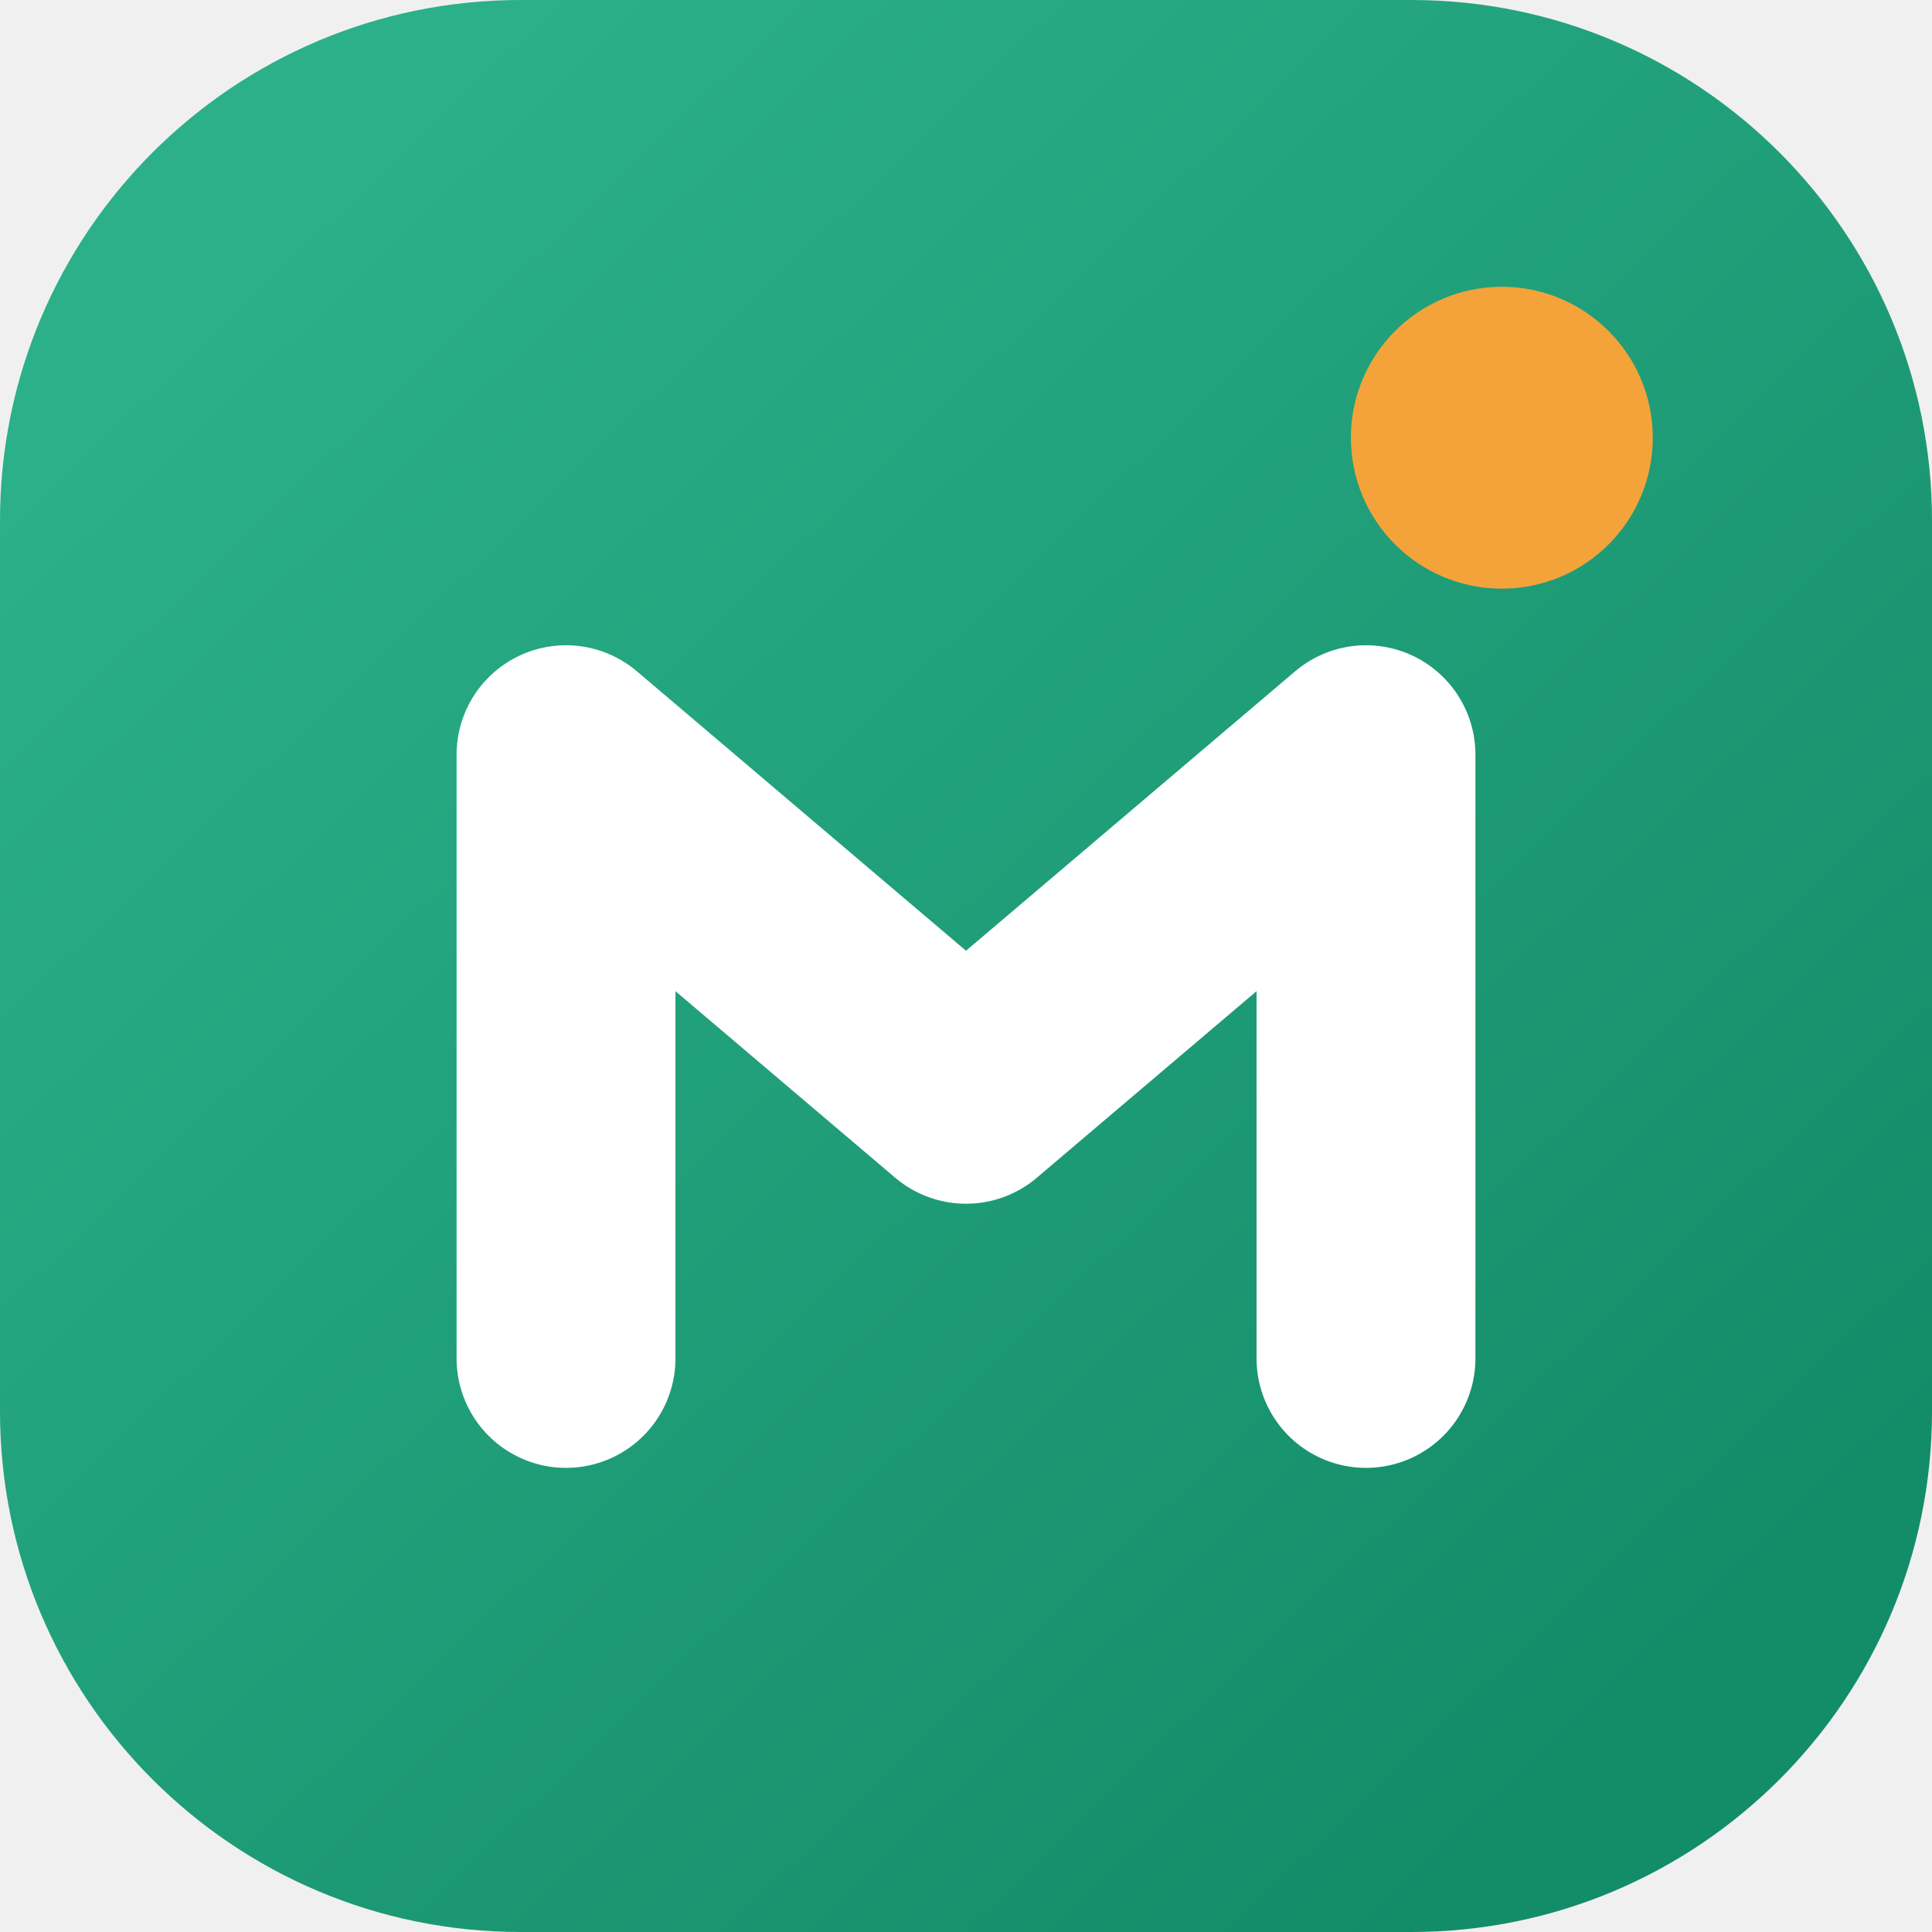
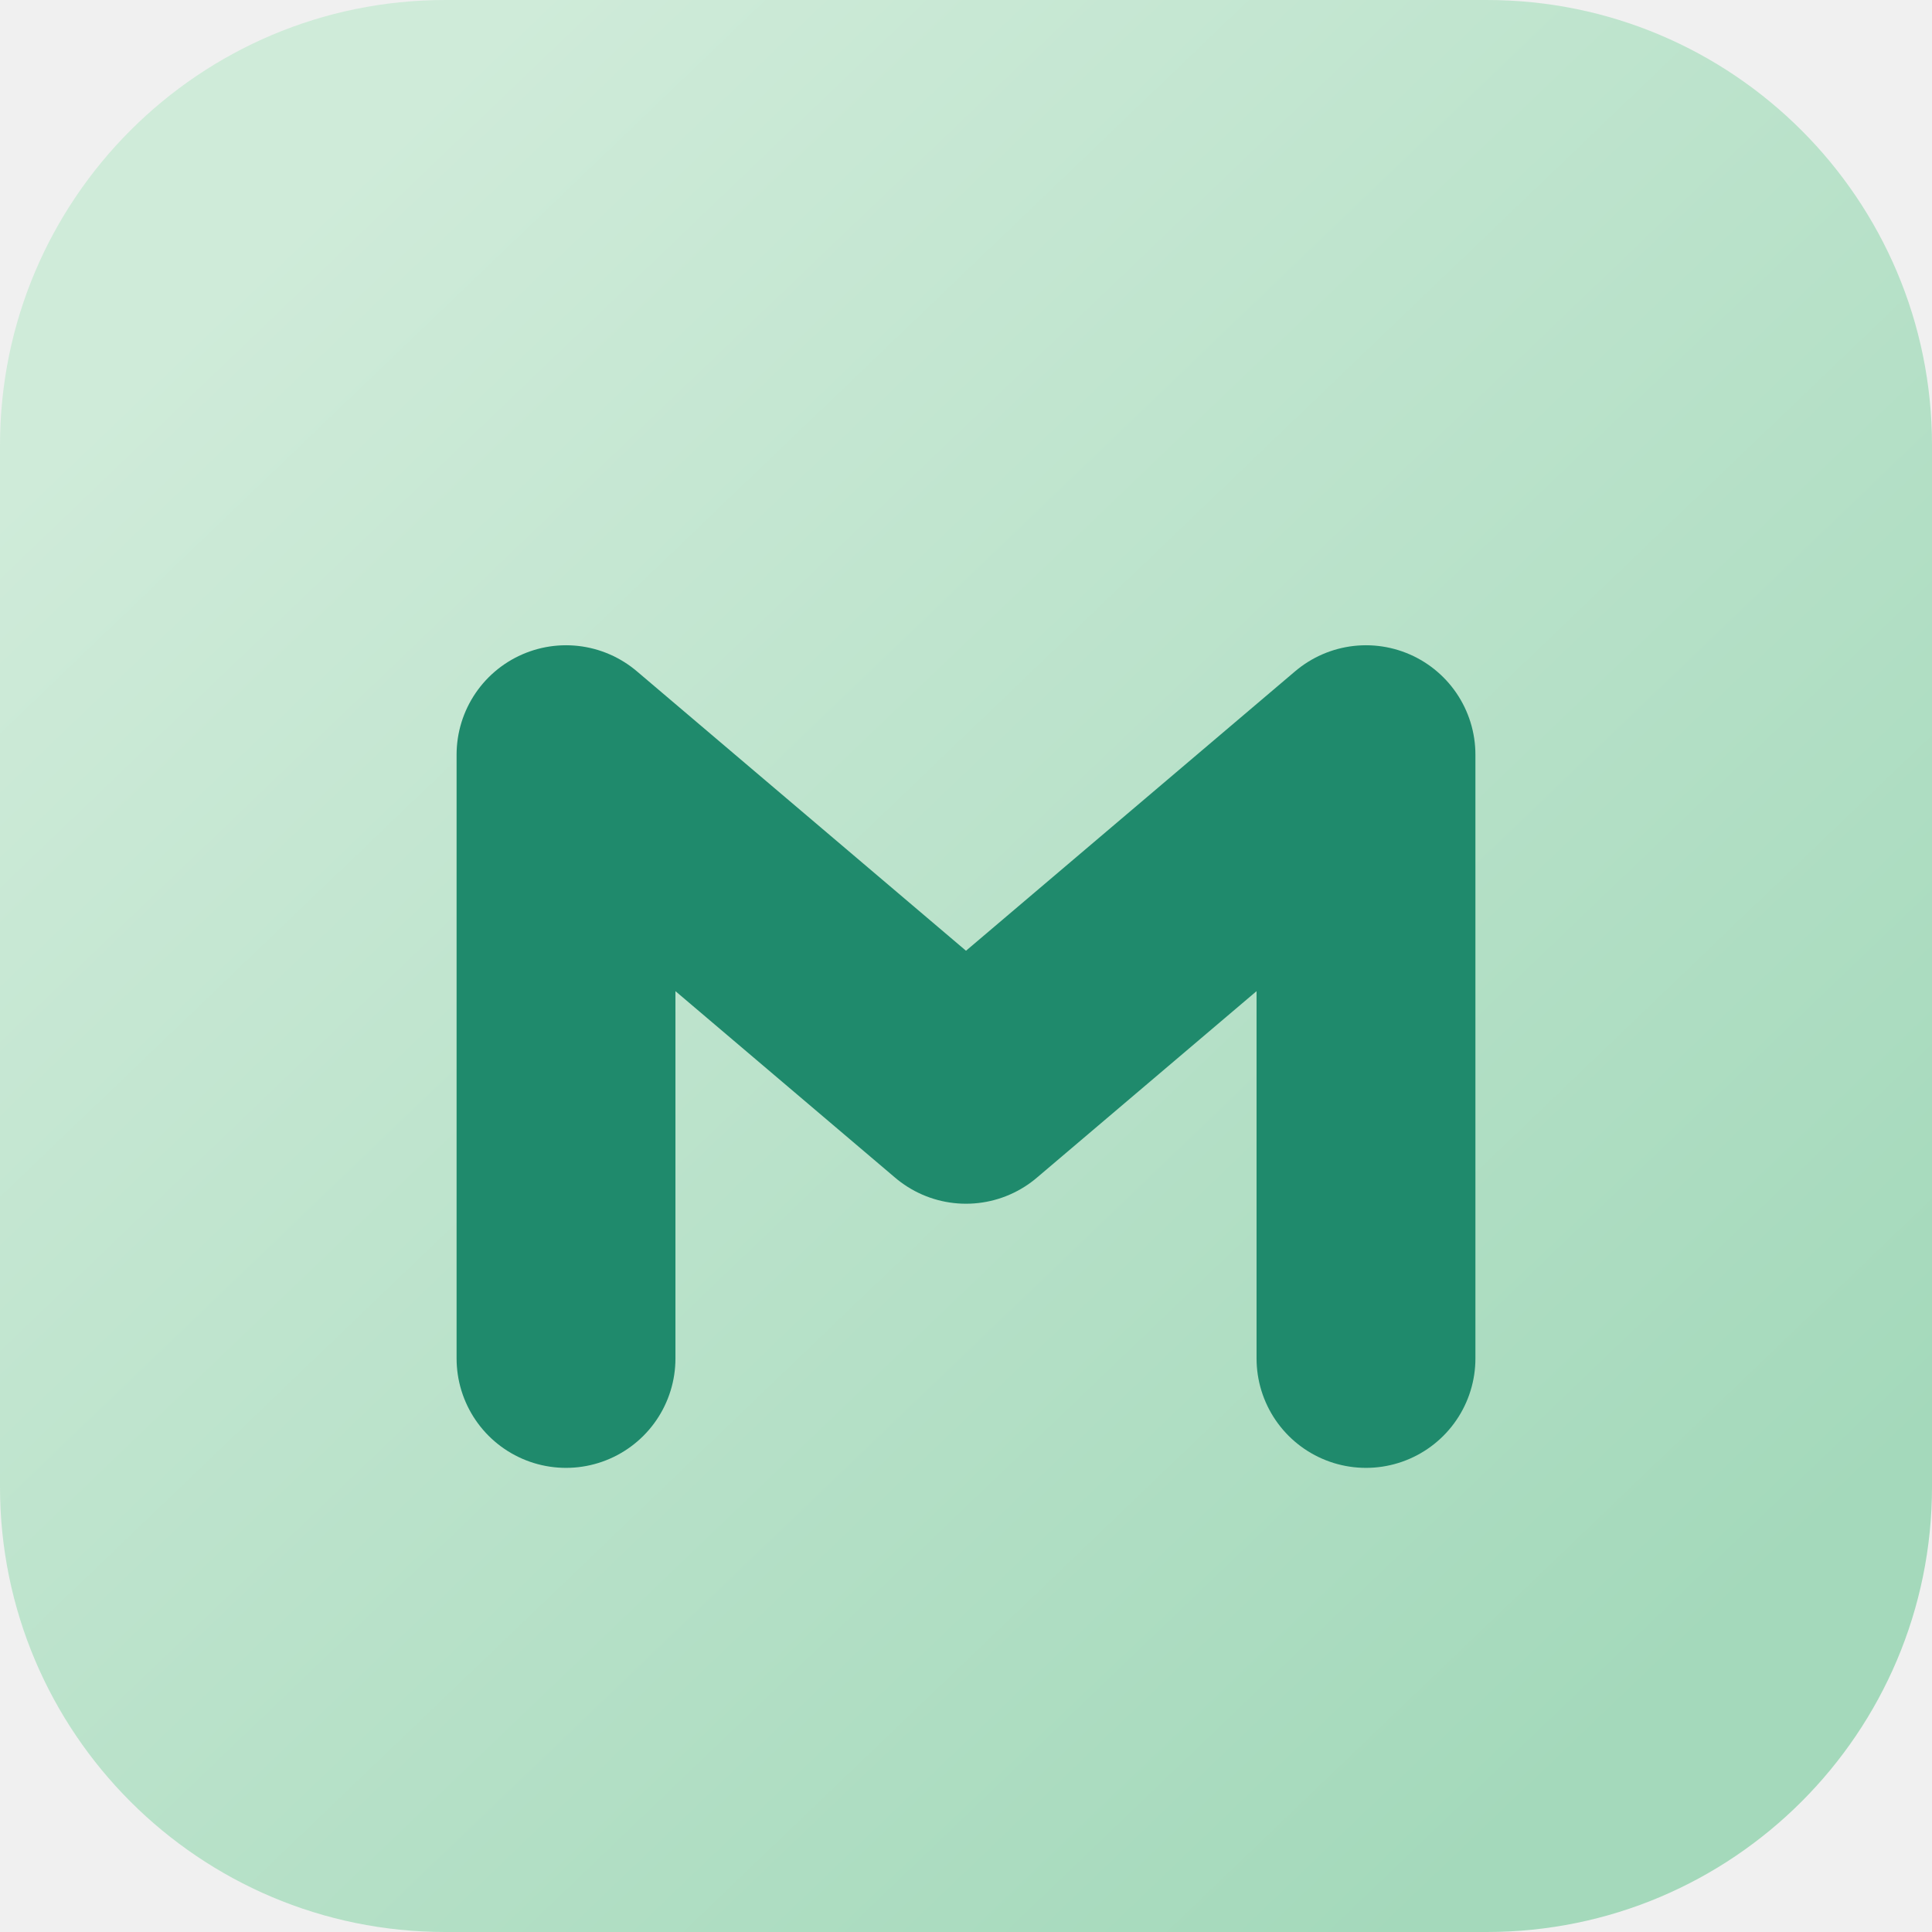
<svg xmlns="http://www.w3.org/2000/svg" viewBox="0 0 512 512">
  <defs>
    <linearGradient id="g" x1="72" y1="64" x2="440" y2="448" gradientUnits="userSpaceOnUse">
-       <stop stop-color="#2BB089" />
-       <stop offset="1" stop-color="#138C68" />
+       <stop stop-color="#CFEBD9" />
+       <stop offset="1" stop-color="#A4D9BB" />
    </linearGradient>
  </defs>
-   <rect width="512" height="512" rx="138" fill="url(#g)" />
-   <polyline points="150,360 150,200 256,290 362,200 362,360" fill="none" stroke="#ffffff" stroke-width="58" stroke-linecap="round" stroke-linejoin="round" />
-   <circle cx="398" cy="116" r="40" fill="#F4A33A" />
+   <rect width="512" height="512" rx="118" fill="url(#g)" />
+   <polyline points="150,360 150,200 256,290 362,200 362,360" fill="none" stroke="#1F8A6C" stroke-width="58" stroke-linecap="round" stroke-linejoin="round" />
</svg>
